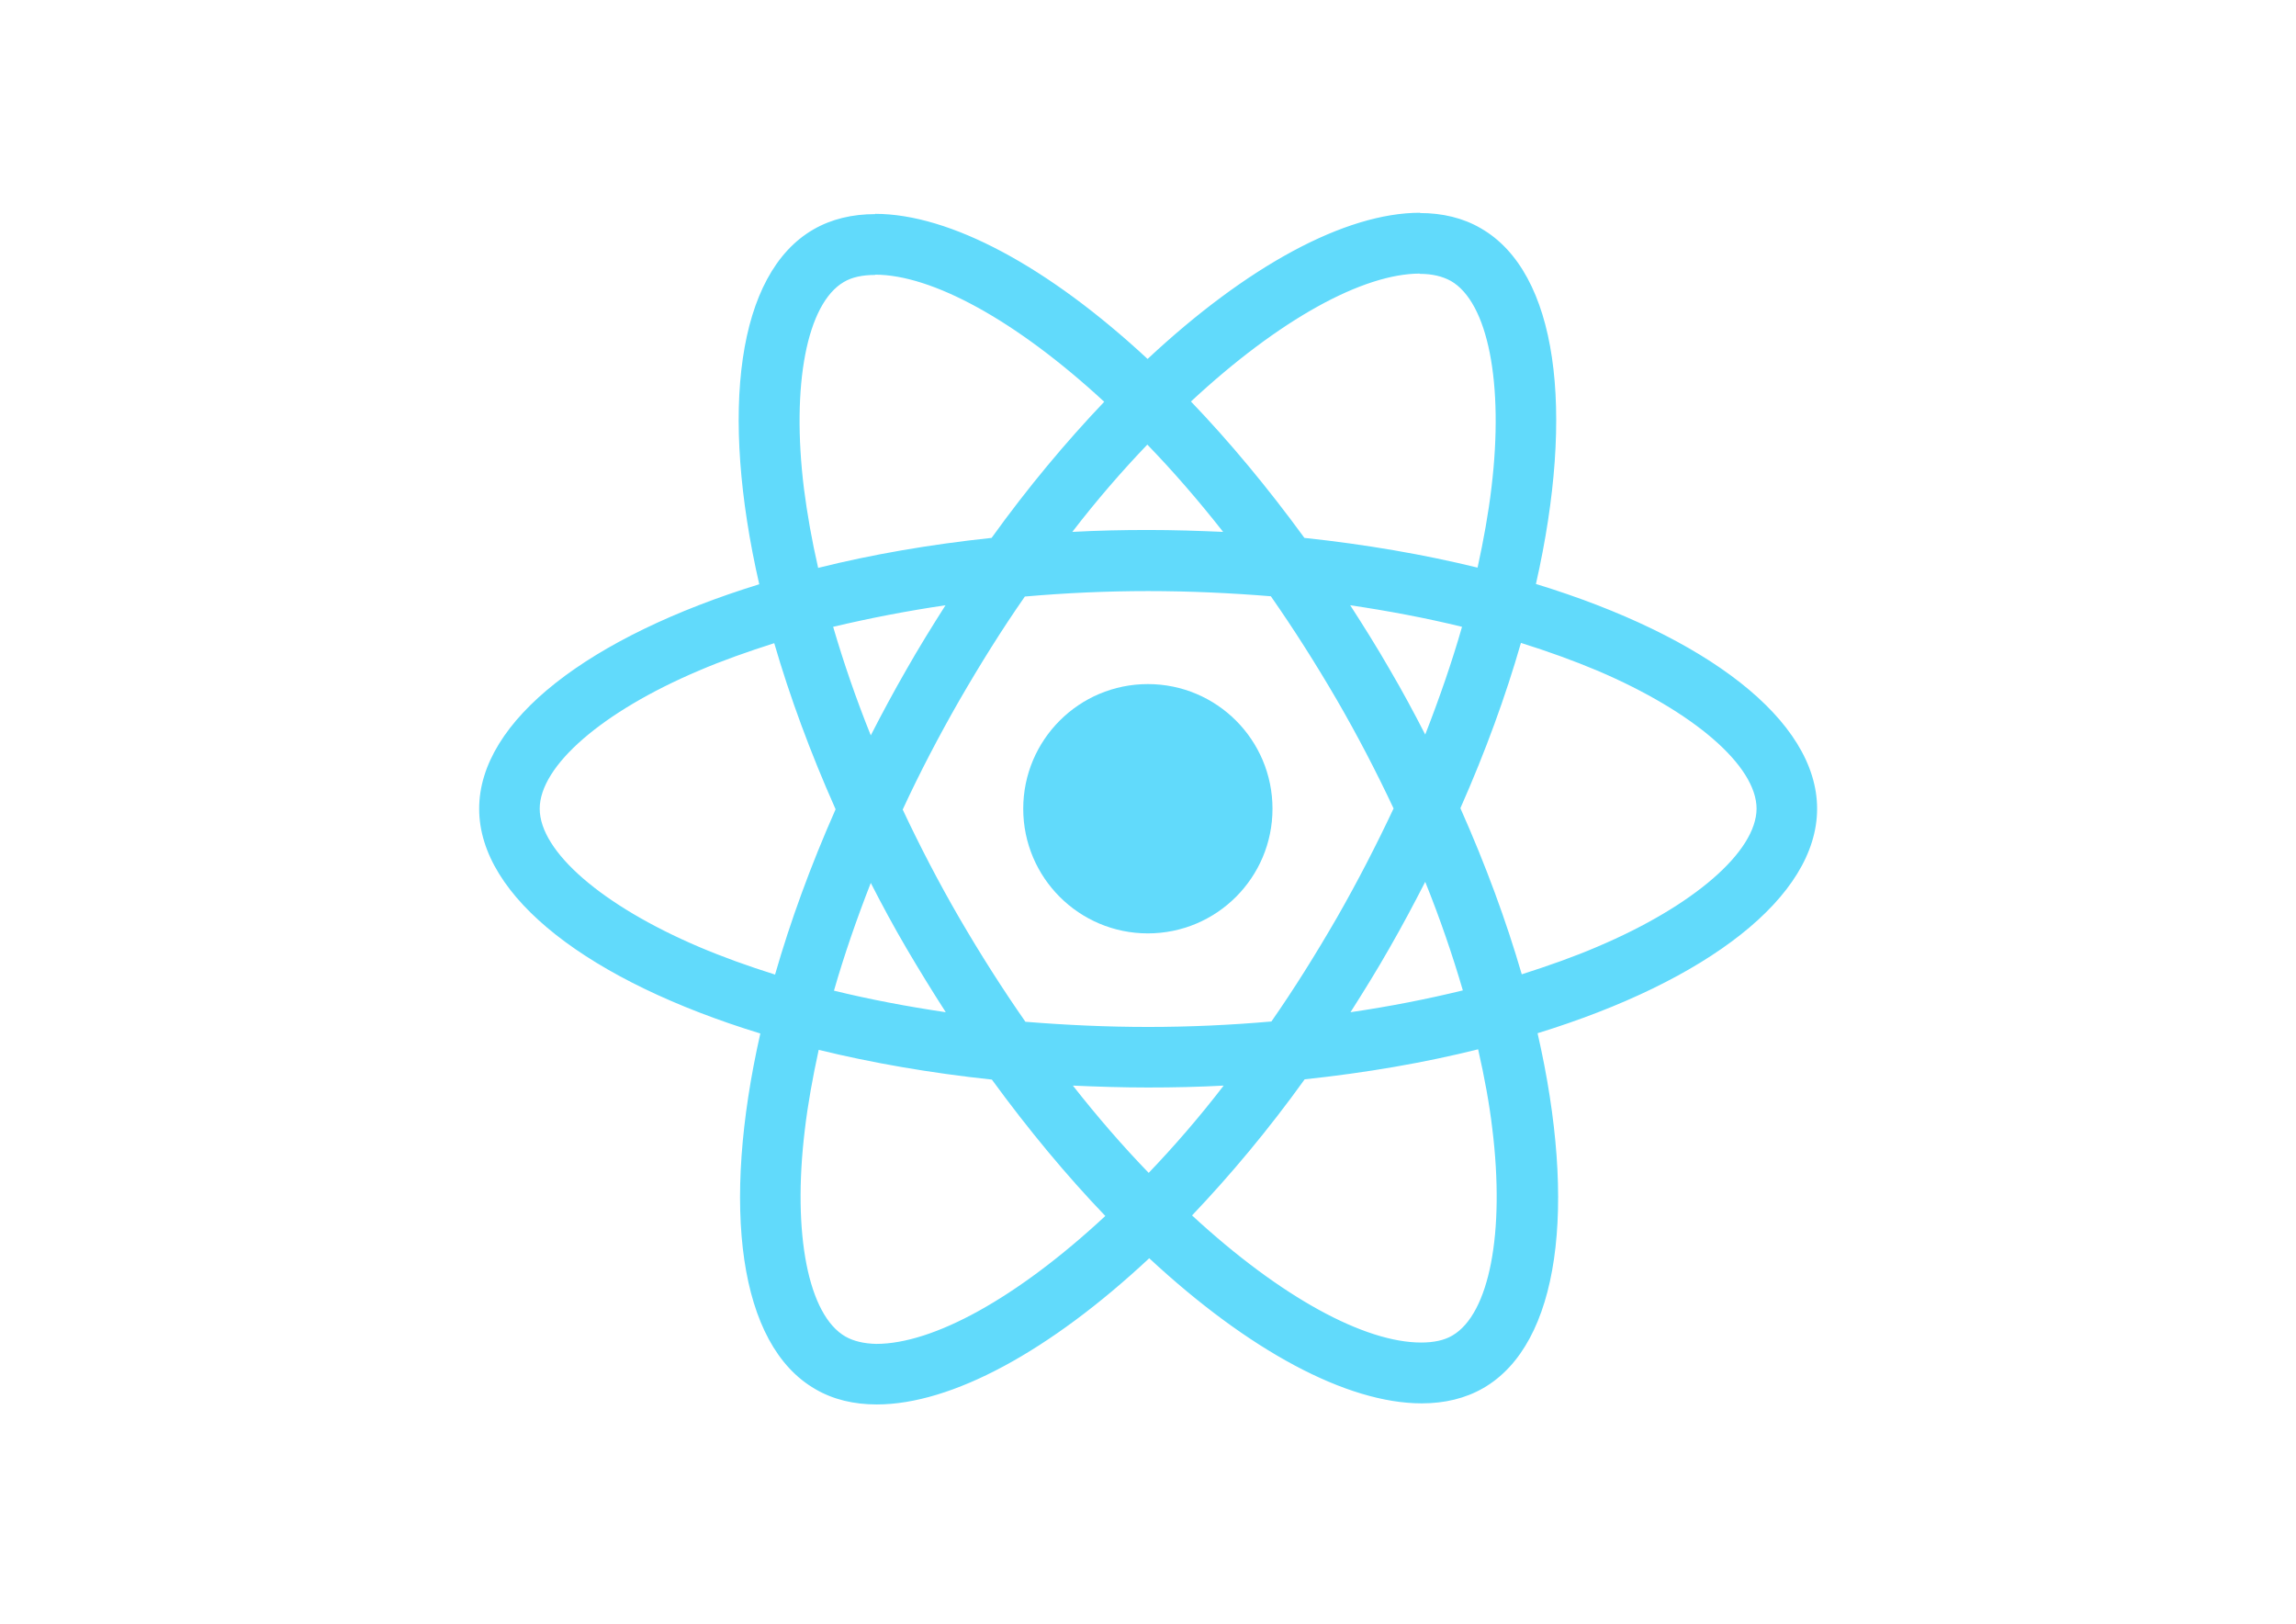
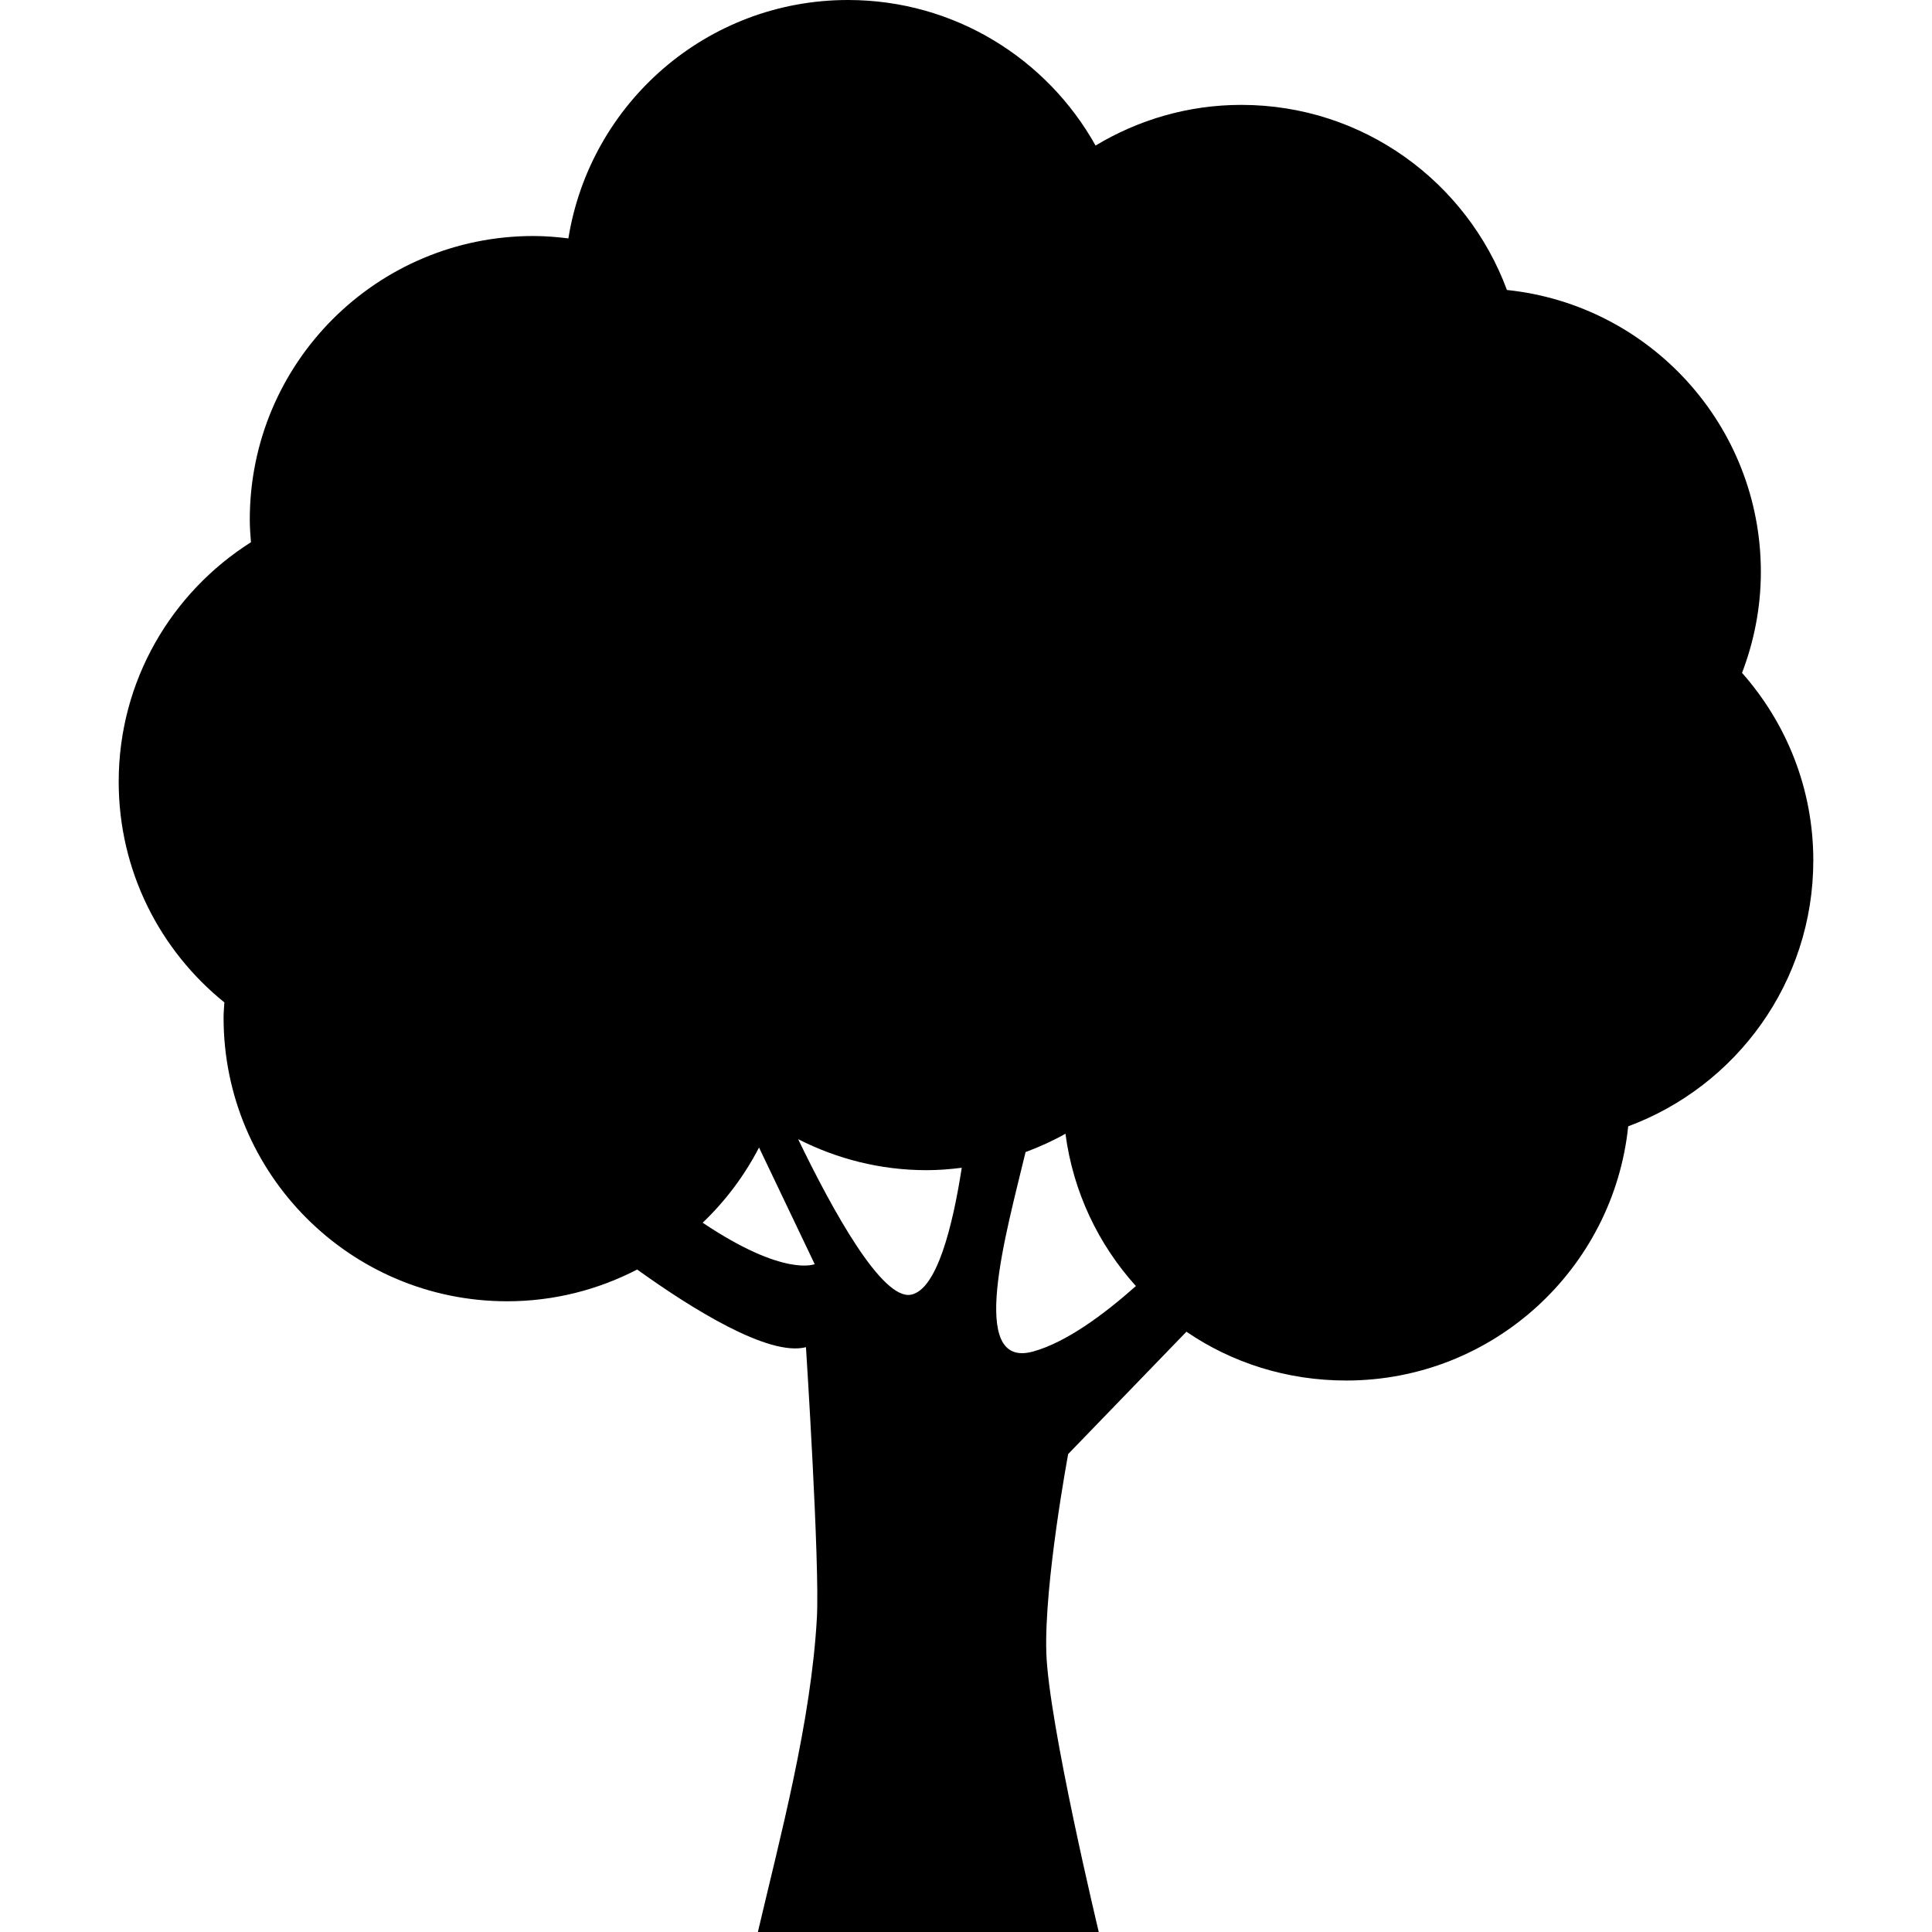
- <svg xmlns="http://www.w3.org/2000/svg" viewBox="0 0 841.9 595.3">
-   <g fill="#61DAFB">
-     <path d="M666.3 296.5c0-32.5-40.7-63.3-103.1-82.4 14.4-63.6 8-114.2-20.2-130.4-6.5-3.8-14.1-5.6-22.4-5.6v22.3c4.6 0 8.3.9 11.4 2.6 13.6 7.8 19.5 37.5 14.9 75.7-1.1 9.4-2.9 19.3-5.1 29.4-19.6-4.8-41-8.5-63.5-10.9-13.5-18.5-27.5-35.3-41.6-50 32.6-30.3 63.2-46.9 84-46.9V78c-27.5 0-63.5 19.6-99.9 53.6-36.4-33.8-72.4-53.2-99.9-53.2v22.3c20.7 0 51.4 16.5 84 46.6-14 14.7-28 31.4-41.3 49.9-22.6 2.4-44 6.1-63.6 11-2.3-10-4-19.7-5.2-29-4.7-38.2 1.1-67.9 14.6-75.8 3-1.8 6.9-2.6 11.5-2.6V78.5c-8.4 0-16 1.8-22.6 5.6-28.1 16.2-34.4 66.7-19.9 130.1-62.2 19.2-102.7 49.9-102.7 82.3 0 32.5 40.7 63.3 103.1 82.4-14.4 63.6-8 114.2 20.2 130.4 6.5 3.8 14.1 5.6 22.5 5.6 27.5 0 63.5-19.6 99.9-53.6 36.4 33.8 72.4 53.2 99.9 53.2 8.4 0 16-1.8 22.6-5.6 28.1-16.2 34.4-66.7 19.9-130.1 62-19.1 102.5-49.9 102.5-82.3zm-130.2-66.7c-3.7 12.9-8.3 26.2-13.5 39.5-4.1-8-8.4-16-13.1-24-4.6-8-9.5-15.8-14.4-23.4 14.2 2.1 27.9 4.7 41 7.9zm-45.8 106.5c-7.8 13.5-15.8 26.3-24.1 38.2-14.9 1.3-30 2-45.2 2-15.1 0-30.2-.7-45-1.9-8.3-11.9-16.4-24.6-24.2-38-7.6-13.1-14.5-26.4-20.8-39.8 6.2-13.4 13.2-26.8 20.7-39.9 7.8-13.5 15.8-26.3 24.1-38.2 14.9-1.3 30-2 45.2-2 15.1 0 30.2.7 45 1.9 8.3 11.9 16.4 24.6 24.2 38 7.6 13.1 14.5 26.4 20.8 39.8-6.3 13.4-13.2 26.8-20.7 39.9zm32.3-13c5.4 13.4 10 26.8 13.8 39.8-13.1 3.2-26.9 5.9-41.2 8 4.9-7.7 9.8-15.6 14.4-23.7 4.6-8 8.9-16.1 13-24.1zM421.2 430c-9.3-9.6-18.6-20.3-27.8-32 9 .4 18.2.7 27.5.7 9.4 0 18.7-.2 27.8-.7-9 11.7-18.3 22.4-27.5 32zm-74.4-58.9c-14.2-2.1-27.9-4.7-41-7.9 3.7-12.9 8.3-26.2 13.5-39.5 4.1 8 8.4 16 13.1 24 4.7 8 9.5 15.8 14.4 23.4zM420.7 163c9.3 9.6 18.6 20.3 27.8 32-9-.4-18.2-.7-27.5-.7-9.4 0-18.7.2-27.8.7 9-11.7 18.3-22.4 27.5-32zm-74 58.9c-4.9 7.7-9.8 15.6-14.4 23.7-4.6 8-8.9 16-13 24-5.4-13.4-10-26.8-13.8-39.8 13.1-3.1 26.9-5.8 41.2-7.9zm-90.5 125.2c-35.4-15.1-58.3-34.9-58.3-50.6 0-15.7 22.9-35.6 58.3-50.6 8.6-3.7 18-7 27.7-10.1 5.7 19.6 13.2 40 22.5 60.9-9.2 20.8-16.6 41.1-22.2 60.6-9.9-3.1-19.3-6.5-28-10.2zM310 490c-13.6-7.8-19.5-37.5-14.9-75.7 1.1-9.4 2.9-19.3 5.1-29.4 19.6 4.8 41 8.5 63.5 10.9 13.5 18.5 27.5 35.3 41.6 50-32.6 30.3-63.2 46.9-84 46.9-4.5-.1-8.3-1-11.3-2.7zm237.2-76.2c4.7 38.2-1.1 67.9-14.6 75.8-3 1.8-6.9 2.6-11.5 2.6-20.7 0-51.4-16.5-84-46.6 14-14.7 28-31.4 41.3-49.9 22.6-2.4 44-6.1 63.6-11 2.3 10.1 4.1 19.8 5.2 29.1zm38.5-66.7c-8.6 3.7-18 7-27.7 10.1-5.7-19.6-13.2-40-22.5-60.9 9.2-20.8 16.6-41.1 22.2-60.6 9.9 3.1 19.3 6.5 28.1 10.2 35.4 15.1 58.3 34.9 58.3 50.6-.1 15.7-23 35.6-58.4 50.6zM320.8 78.4z" />
-     <circle cx="420.9" cy="296.5" r="45.7" />
-     <path d="M520.5 78.1z" />
+ <svg xmlns="http://www.w3.org/2000/svg" version="1.1" id="Capa_1" x="0px" y="0px" width="590.074px" height="590.073px" viewBox="0 0 590.074 590.073" style="enable-background:new 0 0 590.074 590.073;" xml:space="preserve">
+   <g>
+     <path d="M537.804,174.688c0-44.772-33.976-81.597-77.552-86.12c-12.23-32.981-43.882-56.534-81.128-56.534   c-16.304,0-31.499,4.59-44.514,12.422C319.808,17.949,291.513,0,258.991,0c-43.117,0-78.776,31.556-85.393,72.809   c-3.519-0.43-7.076-0.727-10.71-0.727c-47.822,0-86.598,38.767-86.598,86.598c0,2.343,0.172,4.638,0.354,6.933   c-24.25,15.348-40.392,42.333-40.392,73.153c0,27.244,12.604,51.513,32.273,67.387c-0.086,1.559-0.239,3.107-0.239,4.686   c0,47.822,38.767,86.598,86.598,86.598c14.334,0,27.817-3.538,39.723-9.696c16.495,11.848,40.115,26.67,51.551,23.715   c0,0,4.255,65.905,3.337,82.64c-1.75,31.843-11.303,67.291-18.025,95.979h104.117c0,0-15.348-63.954-16.018-85.307   c-0.669-21.354,6.675-60.675,6.675-60.675l36.118-37.36c13.903,9.505,30.695,14.908,48.807,14.908   c44.771,0,81.597-34.062,86.12-77.639c32.98-12.23,56.533-43.968,56.533-81.214c0-21.994-8.262-41.999-21.765-57.279   C535.71,195.926,537.804,185.561,537.804,174.688z M214.611,373.444c6.942-6.627,12.766-14.372,17.212-22.969l17.002,35.62   C248.816,386.096,239.569,390.179,214.611,373.444z M278.183,395.438c-8.798,1.597-23.782-25.494-34.416-47.517   c11.791,6.015,25.102,9.477,39.254,9.477c3.634,0,7.201-0.296,10.72-0.736C291.006,374.286,286.187,393.975,278.183,395.438z    M315.563,412.775c-20.35,5.651-8.167-36.501-2.334-60.904c4.218-1.568,8.301-3.413,12.183-5.604   c2.343,17.786,10.069,33.832,21.516,46.521C337.011,401.597,325.593,409.992,315.563,412.775z" />
  </g>
+   <g>
+ </g>
+   <g>
+ </g>
+   <g>
+ </g>
+   <g>
+ </g>
+   <g>
+ </g>
+   <g>
+ </g>
+   <g>
+ </g>
+   <g>
+ </g>
+   <g>
+ </g>
+   <g>
+ </g>
+   <g>
+ </g>
+   <g>
+ </g>
+   <g>
+ </g>
+   <g>
+ </g>
+   <g>
+ </g>
</svg>
